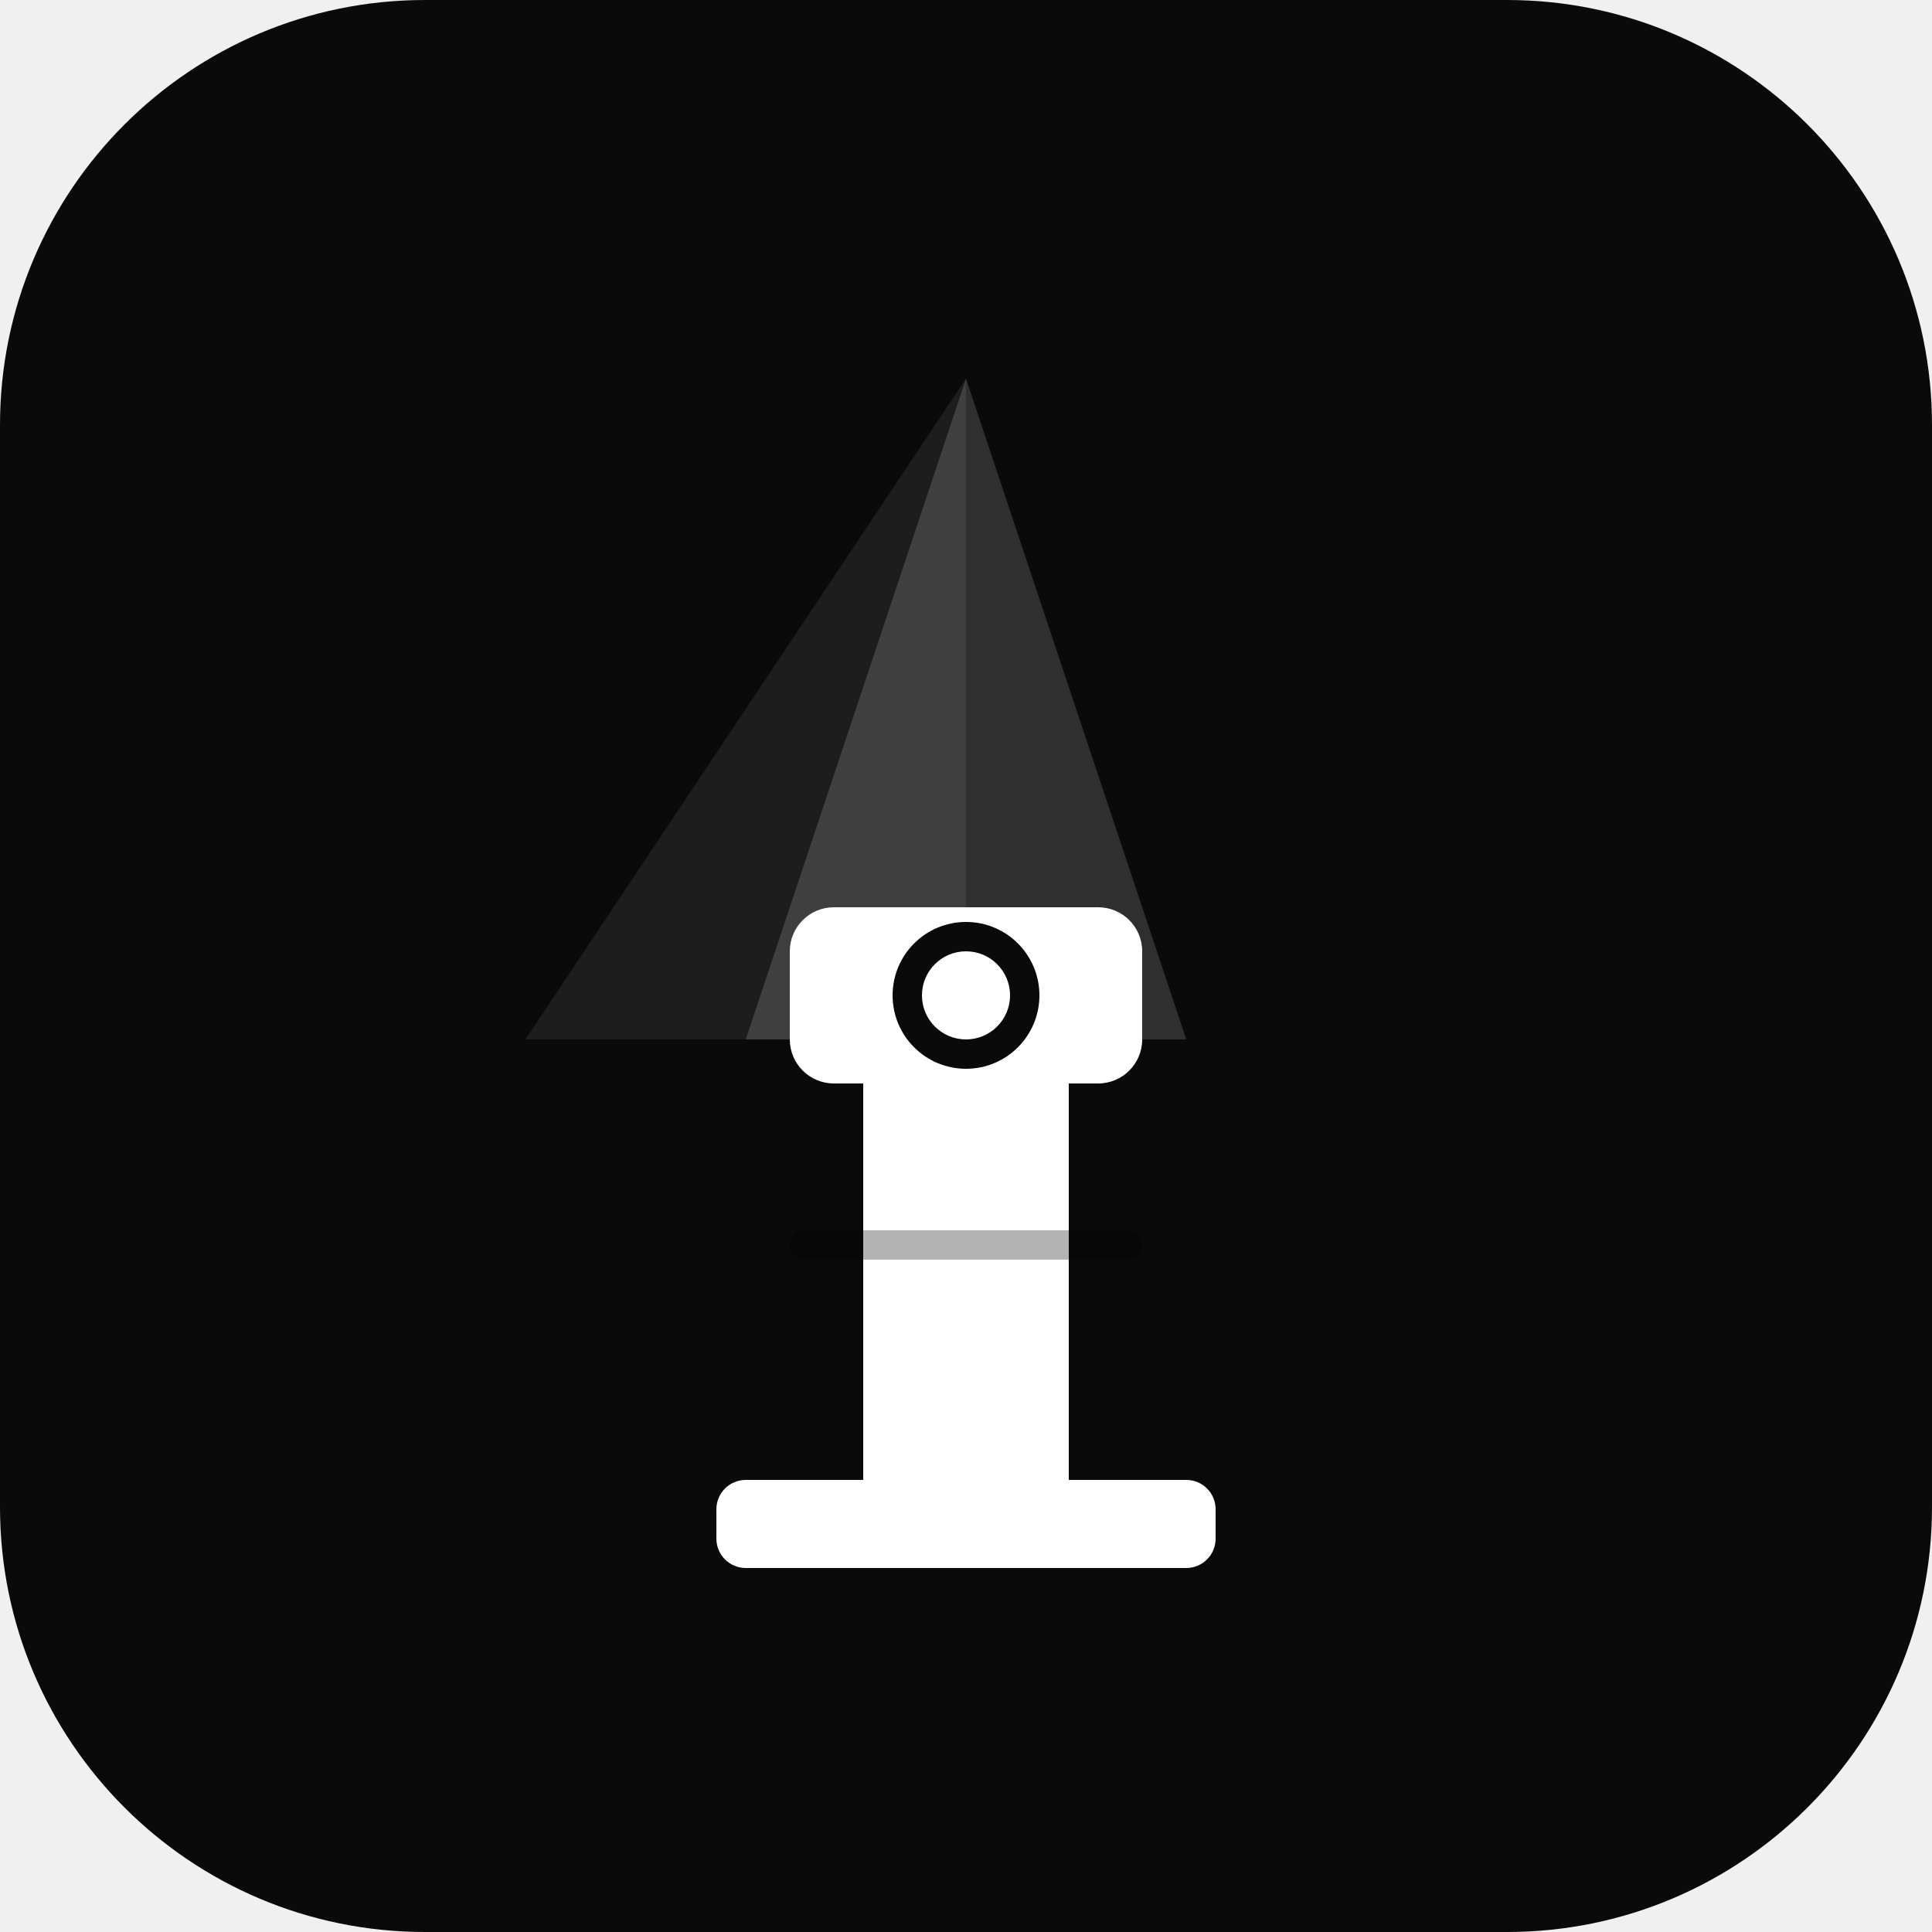
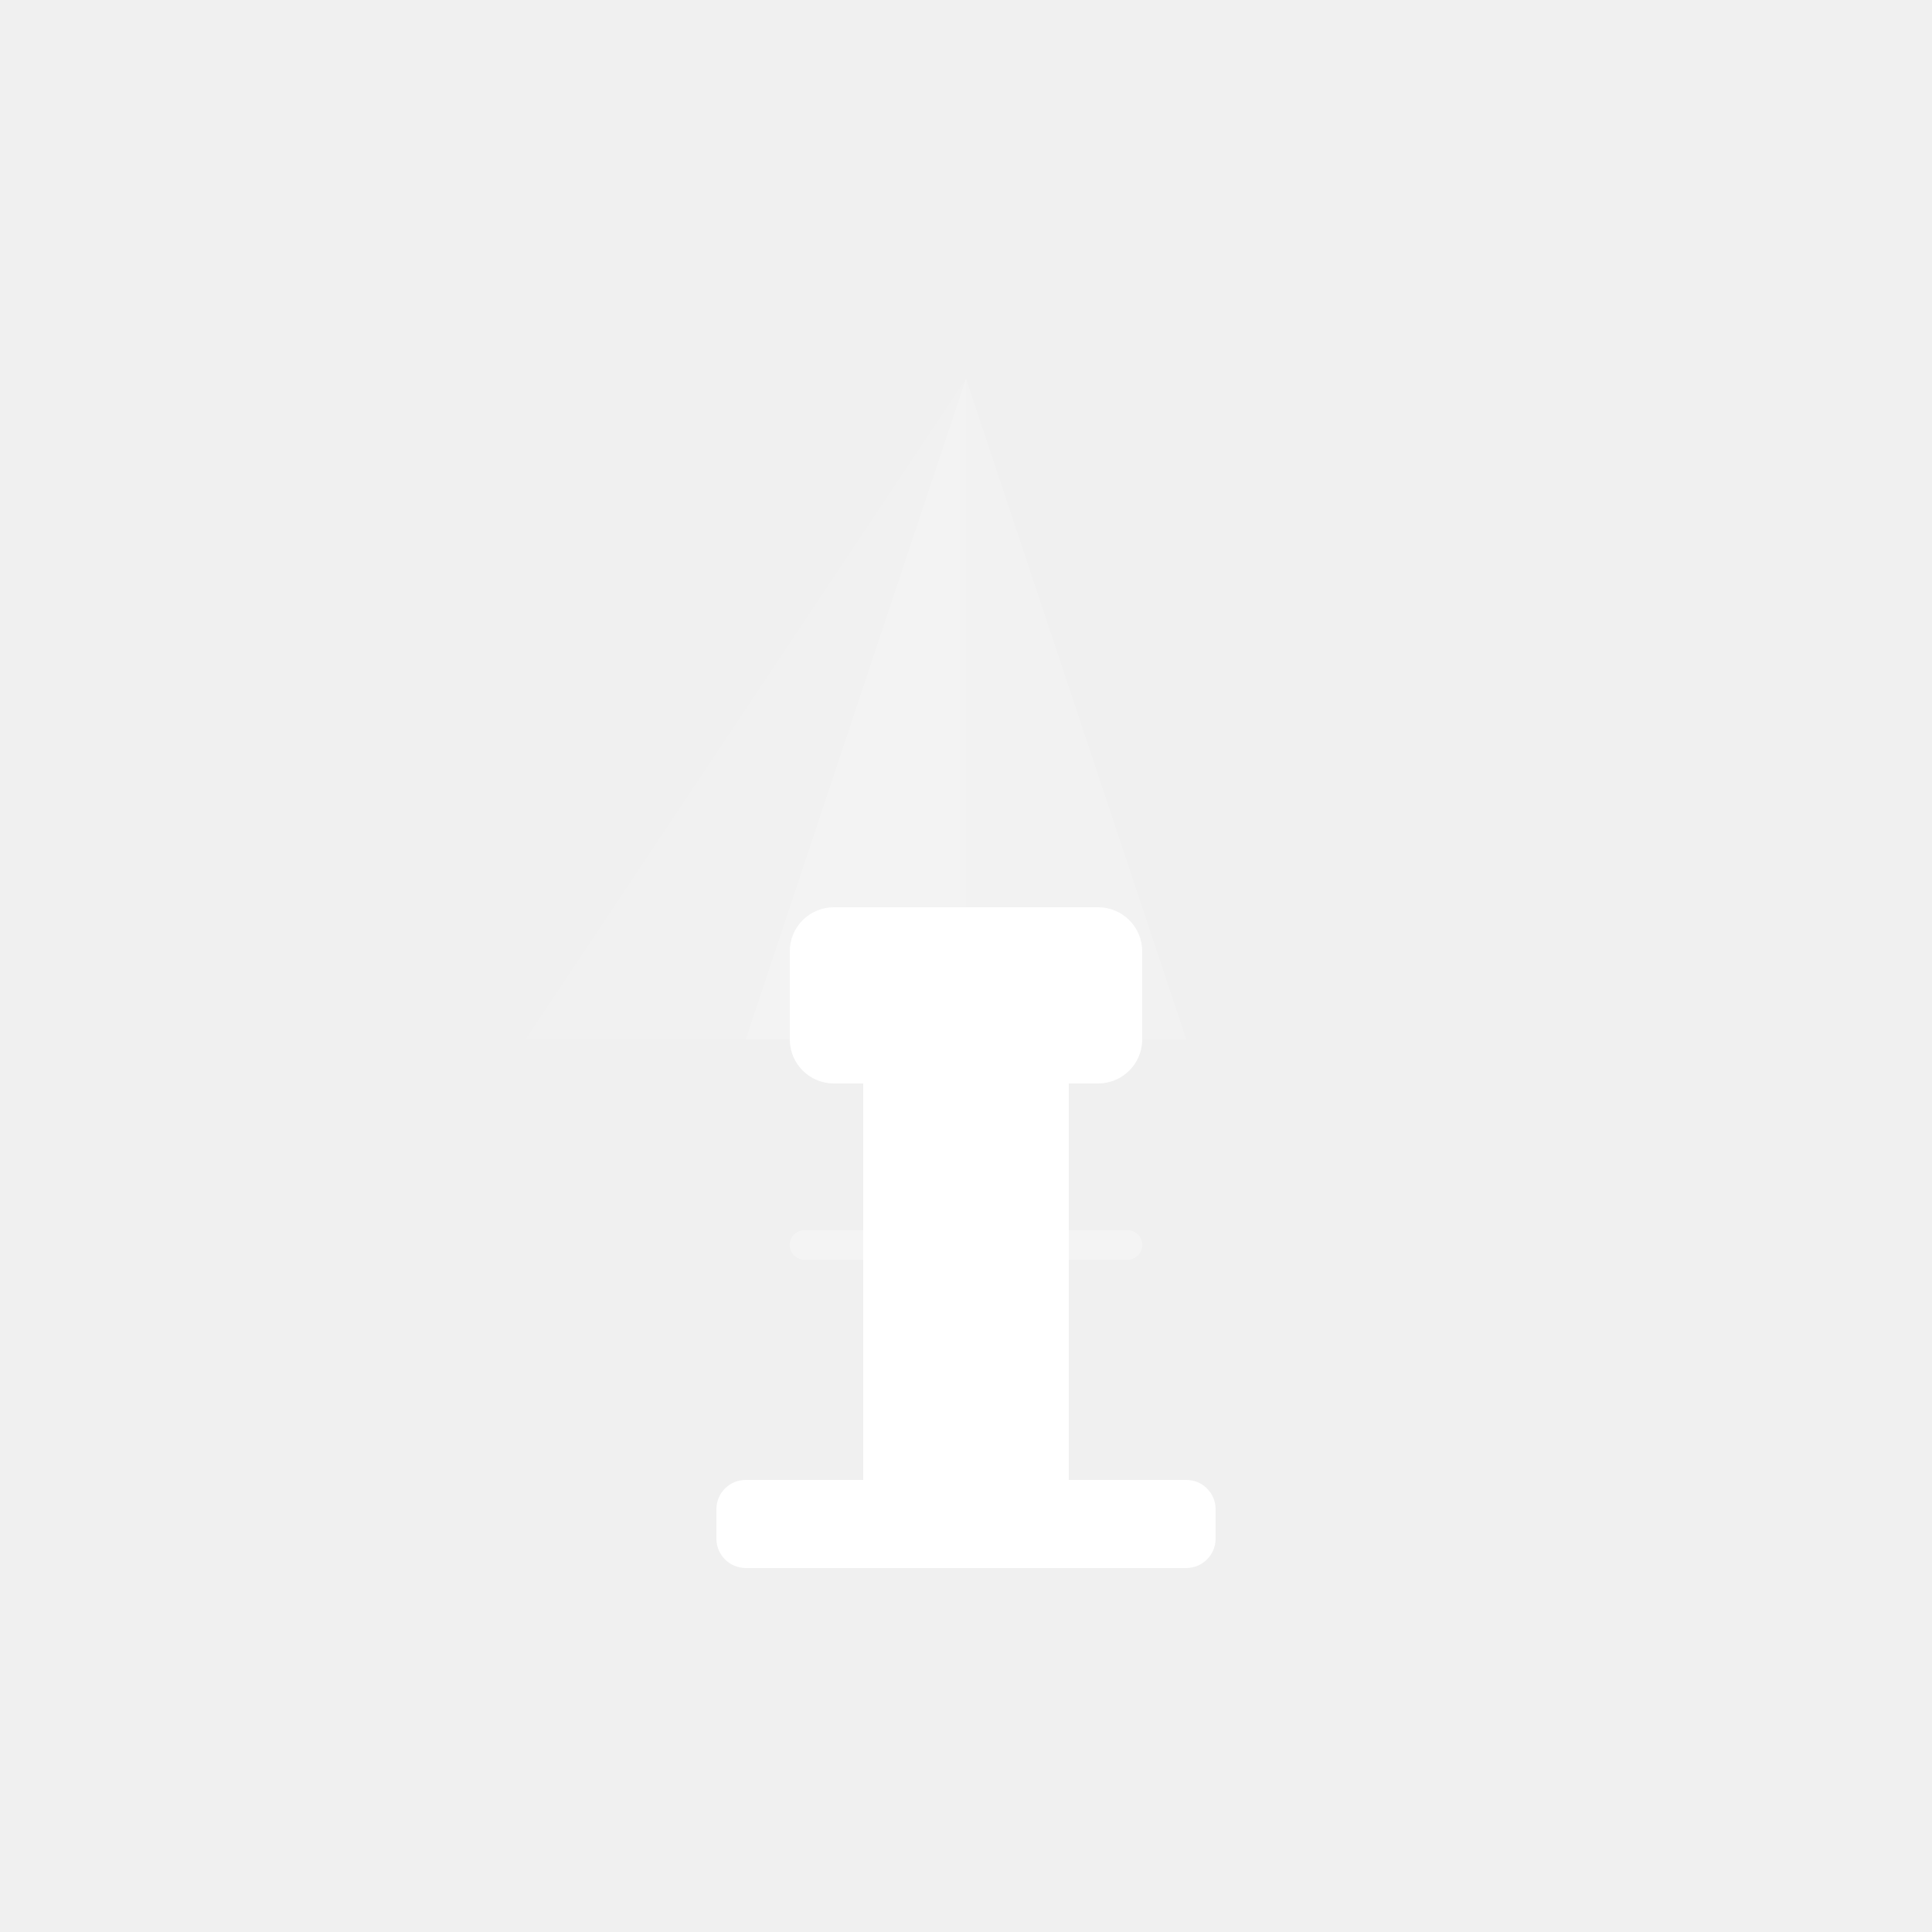
<svg xmlns="http://www.w3.org/2000/svg" width="512" height="512" viewBox="0 0 100 100">
-   <rect width="100" height="100" fill="#0A0A0A" rx="22" />
  <g transform="translate(12,12) scale(0.76)">
    <polygon points="50,10 35,55 65,55" fill="rgba(255,255,255,0.15)" />
    <polygon points="50,10 20,55 50,55" fill="rgba(255,255,255,0.08)" />
    <rect x="43" y="55" width="14" height="32" rx="2" fill="white" />
    <rect x="38" y="46" width="24" height="12" rx="3" fill="white" />
-     <circle cx="50" cy="52" r="5" fill="#0A0A0A" />
+     <circle cx="50" cy="52" r="5" fill="rgba(0,0,0,0)" />
    <circle cx="50" cy="52" r="3" fill="white" />
    <rect x="33" y="85" width="34" height="6" rx="2" fill="white" />
-     <rect x="38" y="68" width="24" height="2" rx="1" fill="rgba(0,0,0,0.3)" />
+     <rect x="38" y="68" width="24" height="2" rx="1" fill="rgba(255,255,255,0.3)" />
  </g>
</svg>
